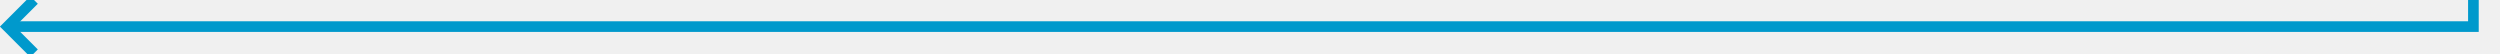
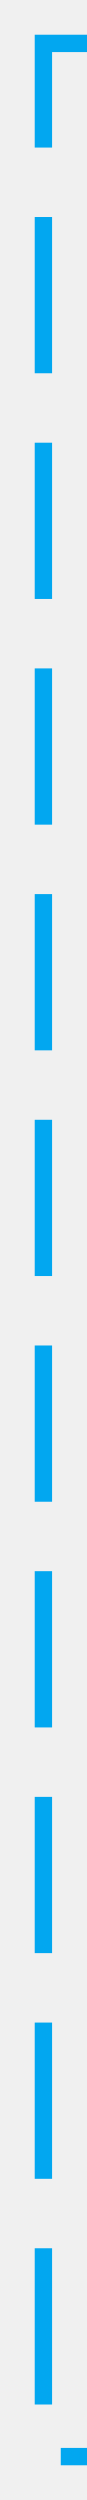
- <svg xmlns="http://www.w3.org/2000/svg" version="1.1" width="470px" height="10px" preserveAspectRatio="xMinYMid meet" viewBox="666 1356  470 8">
-   <path d="M 1131 1290  L 1131 1360  L 668 1360  " stroke-width="2" stroke="#0099cc" fill="none" />
-   <path d="M 673.107 1364.293  L 668.814 1360  L 673.107 1355.707  L 671.693 1354.293  L 666.693 1359.293  L 665.986 1360  L 666.693 1360.707  L 671.693 1365.707  L 673.107 1364.293  Z " fill-rule="nonzero" fill="#0099cc" stroke="none" />
+ <svg xmlns="http://www.w3.org/2000/svg" version="1.1" width="10px" height="288px" preserveAspectRatio="xMidYMin meet" viewBox="193 1106  8 288">
+   <defs>
+     <mask fill="white" id="clip621">
+       <path d="M 357 1376  L 403 1376  L 403 1401  L 357 1401  Z M 194 1108  L 933 1108  L 933 1401  L 194 1401  Z " fill-rule="evenodd" />
+     </mask>
+   </defs>
+   <path d="M 281 1111  L 197 1111  L 197 1389  L 921 1389  " stroke-width="2" stroke-dasharray="18,8" stroke="#02a7f0" fill="none" mask="url(#clip621)" />
+   <path d="M 915.893 1384.707  L 920.186 1389  L 915.893 1393.293  L 917.307 1394.707  L 922.307 1389.707  L 923.014 1389  L 922.307 1388.293  L 917.307 1383.293  L 915.893 1384.707  Z " fill-rule="nonzero" fill="#02a7f0" stroke="none" mask="url(#clip621)" />
</svg>
